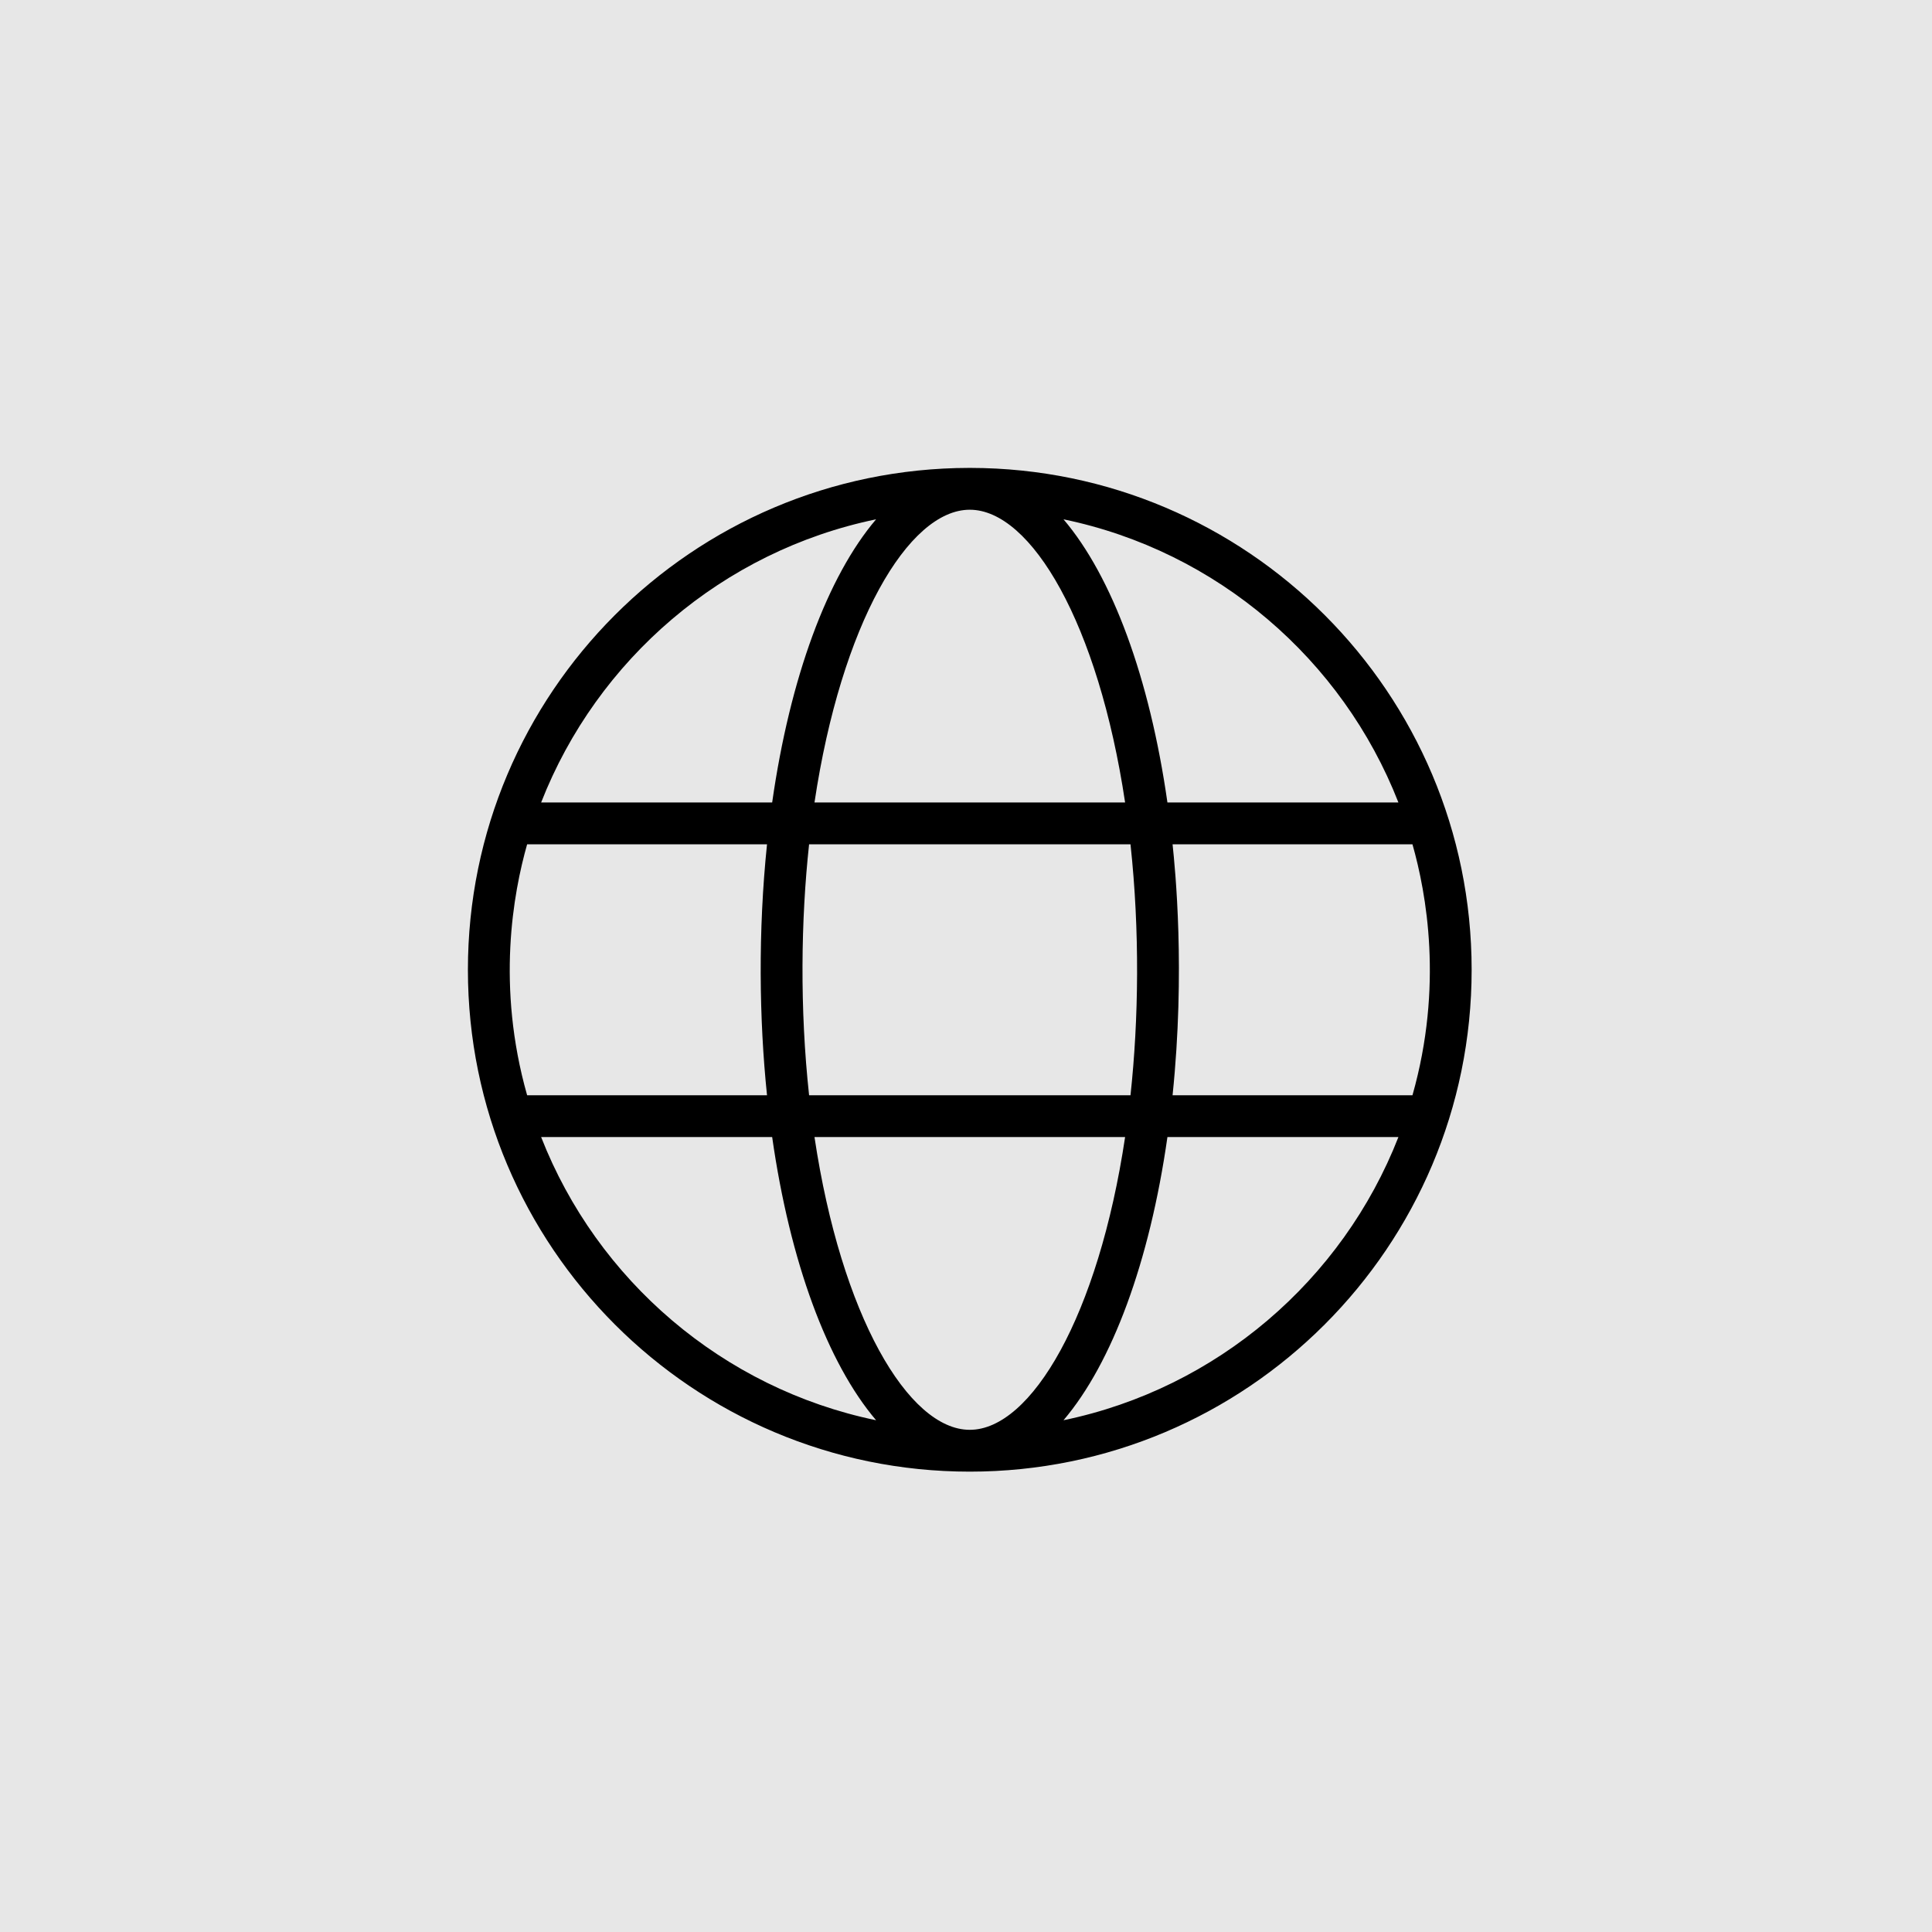
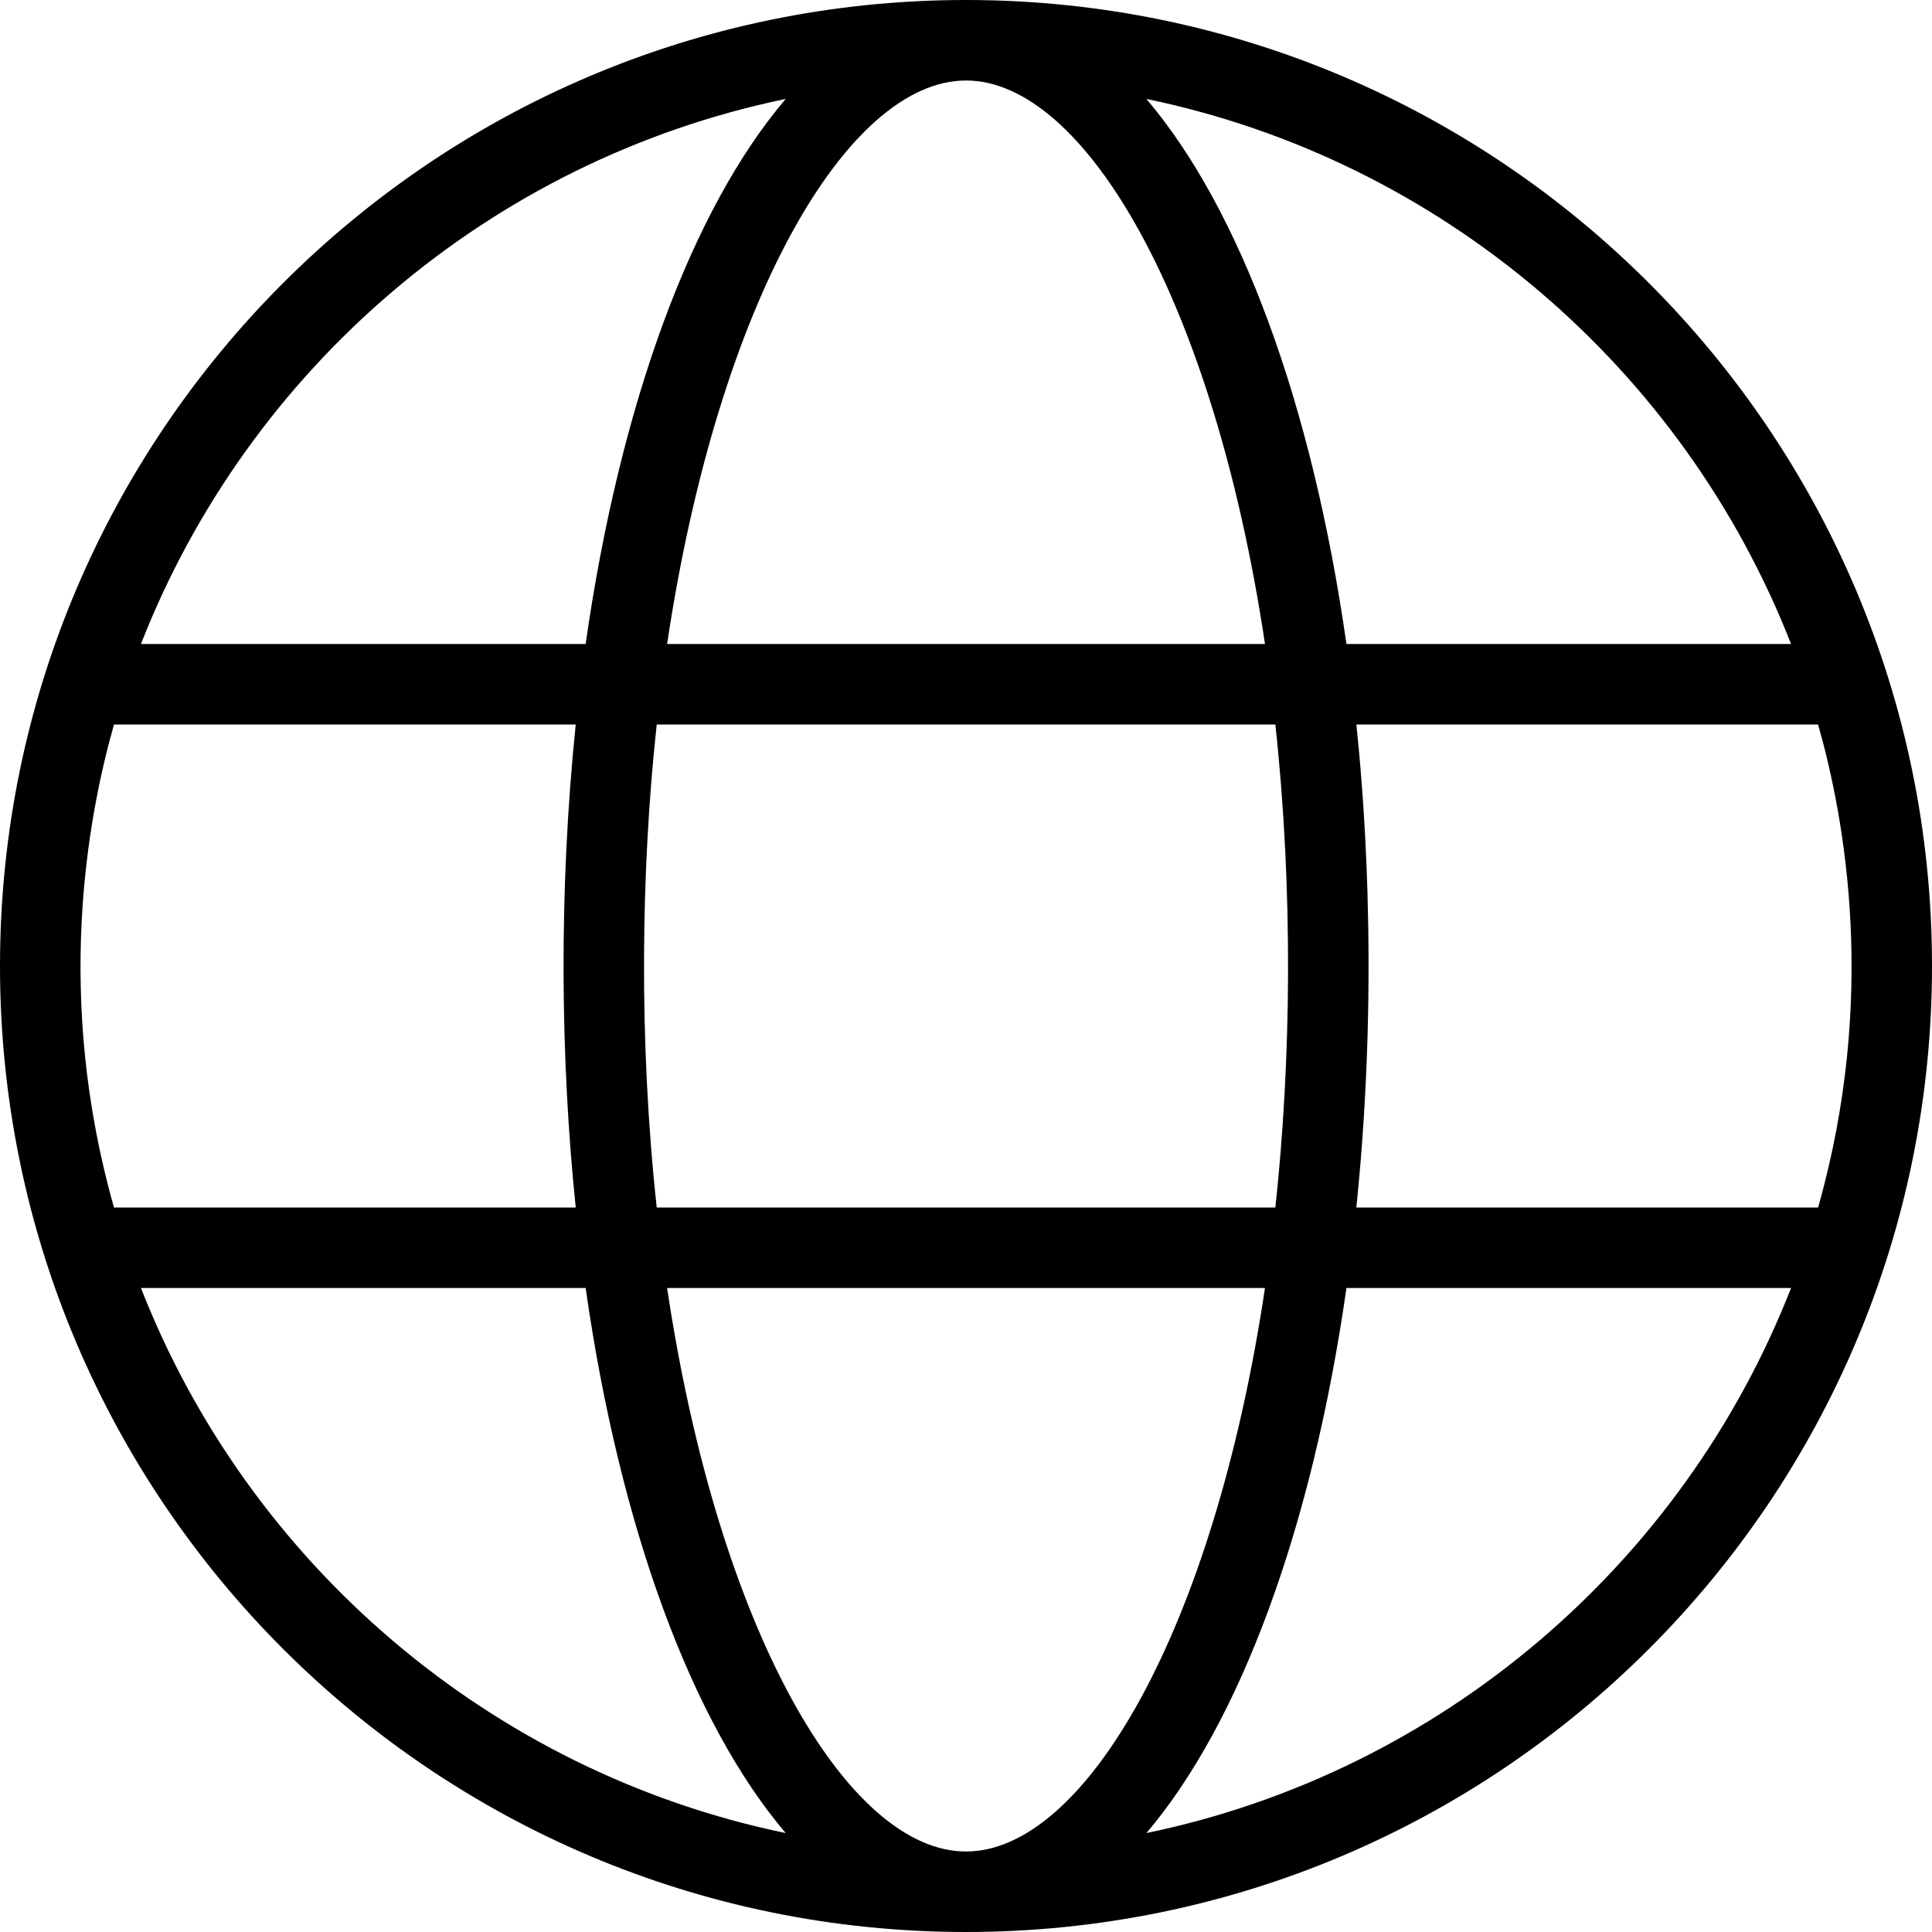
- <svg xmlns="http://www.w3.org/2000/svg" width="256px" height="256px" viewBox="0 0 256 256" version="1.1">
+ <svg xmlns="http://www.w3.org/2000/svg" width="133px" height="133px" viewBox="0 0 133 133" version="1.1">
  <g id="Page-1" stroke="none" stroke-width="1" fill="none" fill-rule="evenodd">
-     <g id="Desktop" transform="translate(-330, -736)">
-       <g id="Group-7" transform="translate(330, 736)">
-         <g id="Group-6-Copy">
-           <rect id="Rectangle" fill="#E7E7E7" x="0" y="0" width="256" height="256" />
-           <g id="Group-5-Copy" transform="translate(60.90706, 74.76208)" />
-         </g>
-         <g id="Group" transform="translate(62, 62)" fill="#000000">
-           <path d="M66.611,0 C103.263,0.061 133,29.831 133,66.5 C133,103.202 103.208,133 66.5,133 C29.798,133 0,103.202 0,66.5 C0,29.831 29.742,0.061 66.395,0 L66.611,0 Z M87.082,88.667 L45.924,88.667 C49.465,112.307 58.348,127.458 66.5,127.458 C74.657,127.458 83.541,112.307 87.082,88.667 M123.297,88.667 L92.69,88.667 C90.329,105.209 85.369,118.603 78.919,126.189 C99.251,121.978 115.887,107.625 123.297,88.667 M40.316,88.667 L9.703,88.667 C17.118,107.625 33.754,121.978 54.087,126.189 C47.636,118.603 42.676,105.209 40.316,88.667 M39.634,49.875 L7.847,49.875 C6.013,56.337 3.741,68.656 7.847,83.125 L39.634,83.125 C38.592,73.072 38.443,61.374 39.634,49.875 M87.797,49.875 L45.209,49.875 C44.128,59.85 43.962,71.637 45.209,83.125 L87.797,83.125 C88.883,73.089 89.038,61.346 87.797,49.875 M125.159,49.875 L93.372,49.875 C93.715,53.156 95.078,66.605 93.372,83.125 L125.159,83.125 C129.265,68.65 126.993,56.331 125.159,49.875 M54.087,6.811 C33.754,11.022 17.118,25.375 9.703,44.333 L40.316,44.333 C42.676,27.791 47.636,14.392 54.087,6.811 M87.082,44.333 C83.541,20.693 74.657,5.542 66.5,5.542 C58.348,5.542 49.465,20.693 45.924,44.333 L87.082,44.333 Z M78.919,6.811 C85.369,14.392 90.329,27.791 92.69,44.333 L123.297,44.333 C115.887,25.375 99.251,11.022 78.919,6.811" id="Shape" />
-         </g>
+     <g id="Desktop" transform="translate(-155, -759)" fill="#000000">
+       <g id="Group" transform="translate(155, 759)">
+         <path d="M66.611,0 C103.263,0.061 133,29.831 133,66.5 C133,103.202 103.208,133 66.5,133 C29.798,133 0,103.202 0,66.5 C0,29.831 29.742,0.061 66.395,0 L66.611,0 Z M87.082,88.667 L45.924,88.667 C49.465,112.307 58.348,127.458 66.5,127.458 C74.657,127.458 83.541,112.307 87.082,88.667 M123.297,88.667 L92.69,88.667 C90.329,105.209 85.369,118.603 78.919,126.189 C99.251,121.978 115.887,107.625 123.297,88.667 M40.316,88.667 L9.703,88.667 C17.118,107.625 33.754,121.978 54.087,126.189 C47.636,118.603 42.676,105.209 40.316,88.667 M39.634,49.875 L7.847,49.875 C6.013,56.337 3.741,68.656 7.847,83.125 L39.634,83.125 C38.592,73.072 38.443,61.374 39.634,49.875 M87.797,49.875 L45.209,49.875 C44.128,59.85 43.962,71.637 45.209,83.125 L87.797,83.125 C88.883,73.089 89.038,61.346 87.797,49.875 M125.159,49.875 L93.372,49.875 C93.715,53.156 95.078,66.605 93.372,83.125 L125.159,83.125 C129.265,68.65 126.993,56.331 125.159,49.875 M54.087,6.811 C33.754,11.022 17.118,25.375 9.703,44.333 L40.316,44.333 C42.676,27.791 47.636,14.392 54.087,6.811 M87.082,44.333 C83.541,20.693 74.657,5.542 66.5,5.542 C58.348,5.542 49.465,20.693 45.924,44.333 L87.082,44.333 Z M78.919,6.811 C85.369,14.392 90.329,27.791 92.69,44.333 L123.297,44.333 C115.887,25.375 99.251,11.022 78.919,6.811" id="Shape" />
      </g>
    </g>
  </g>
</svg>
